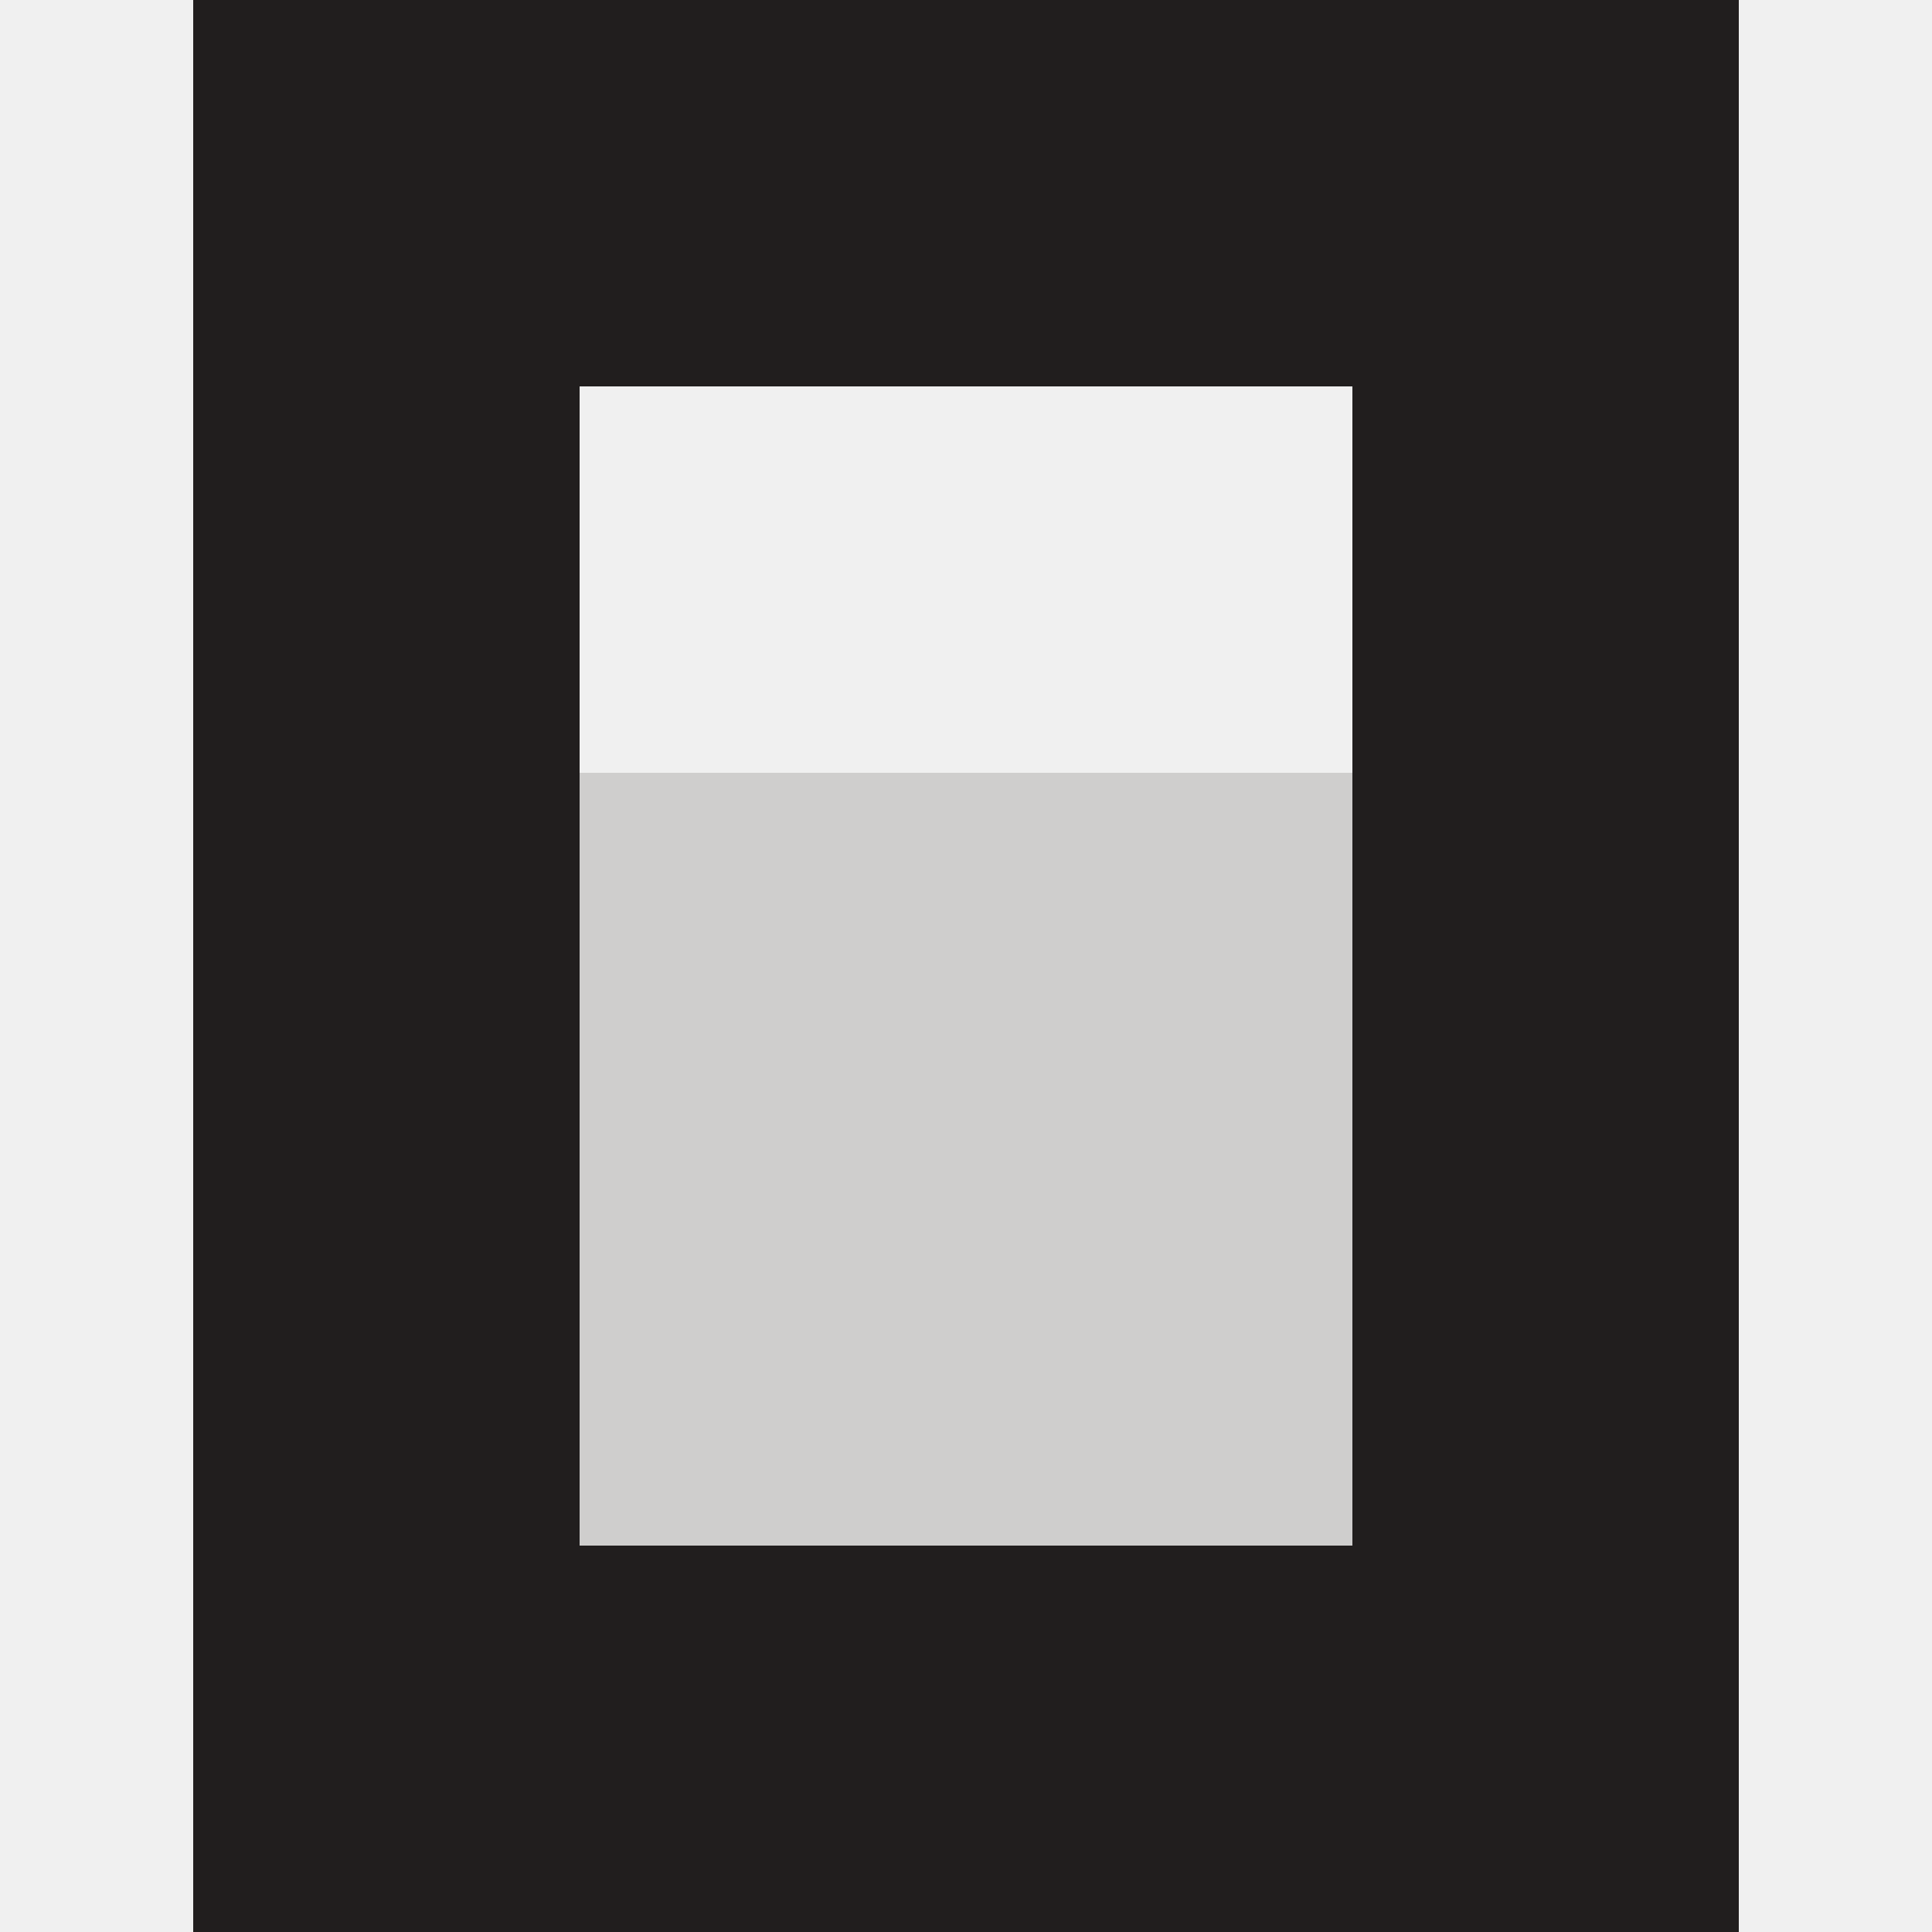
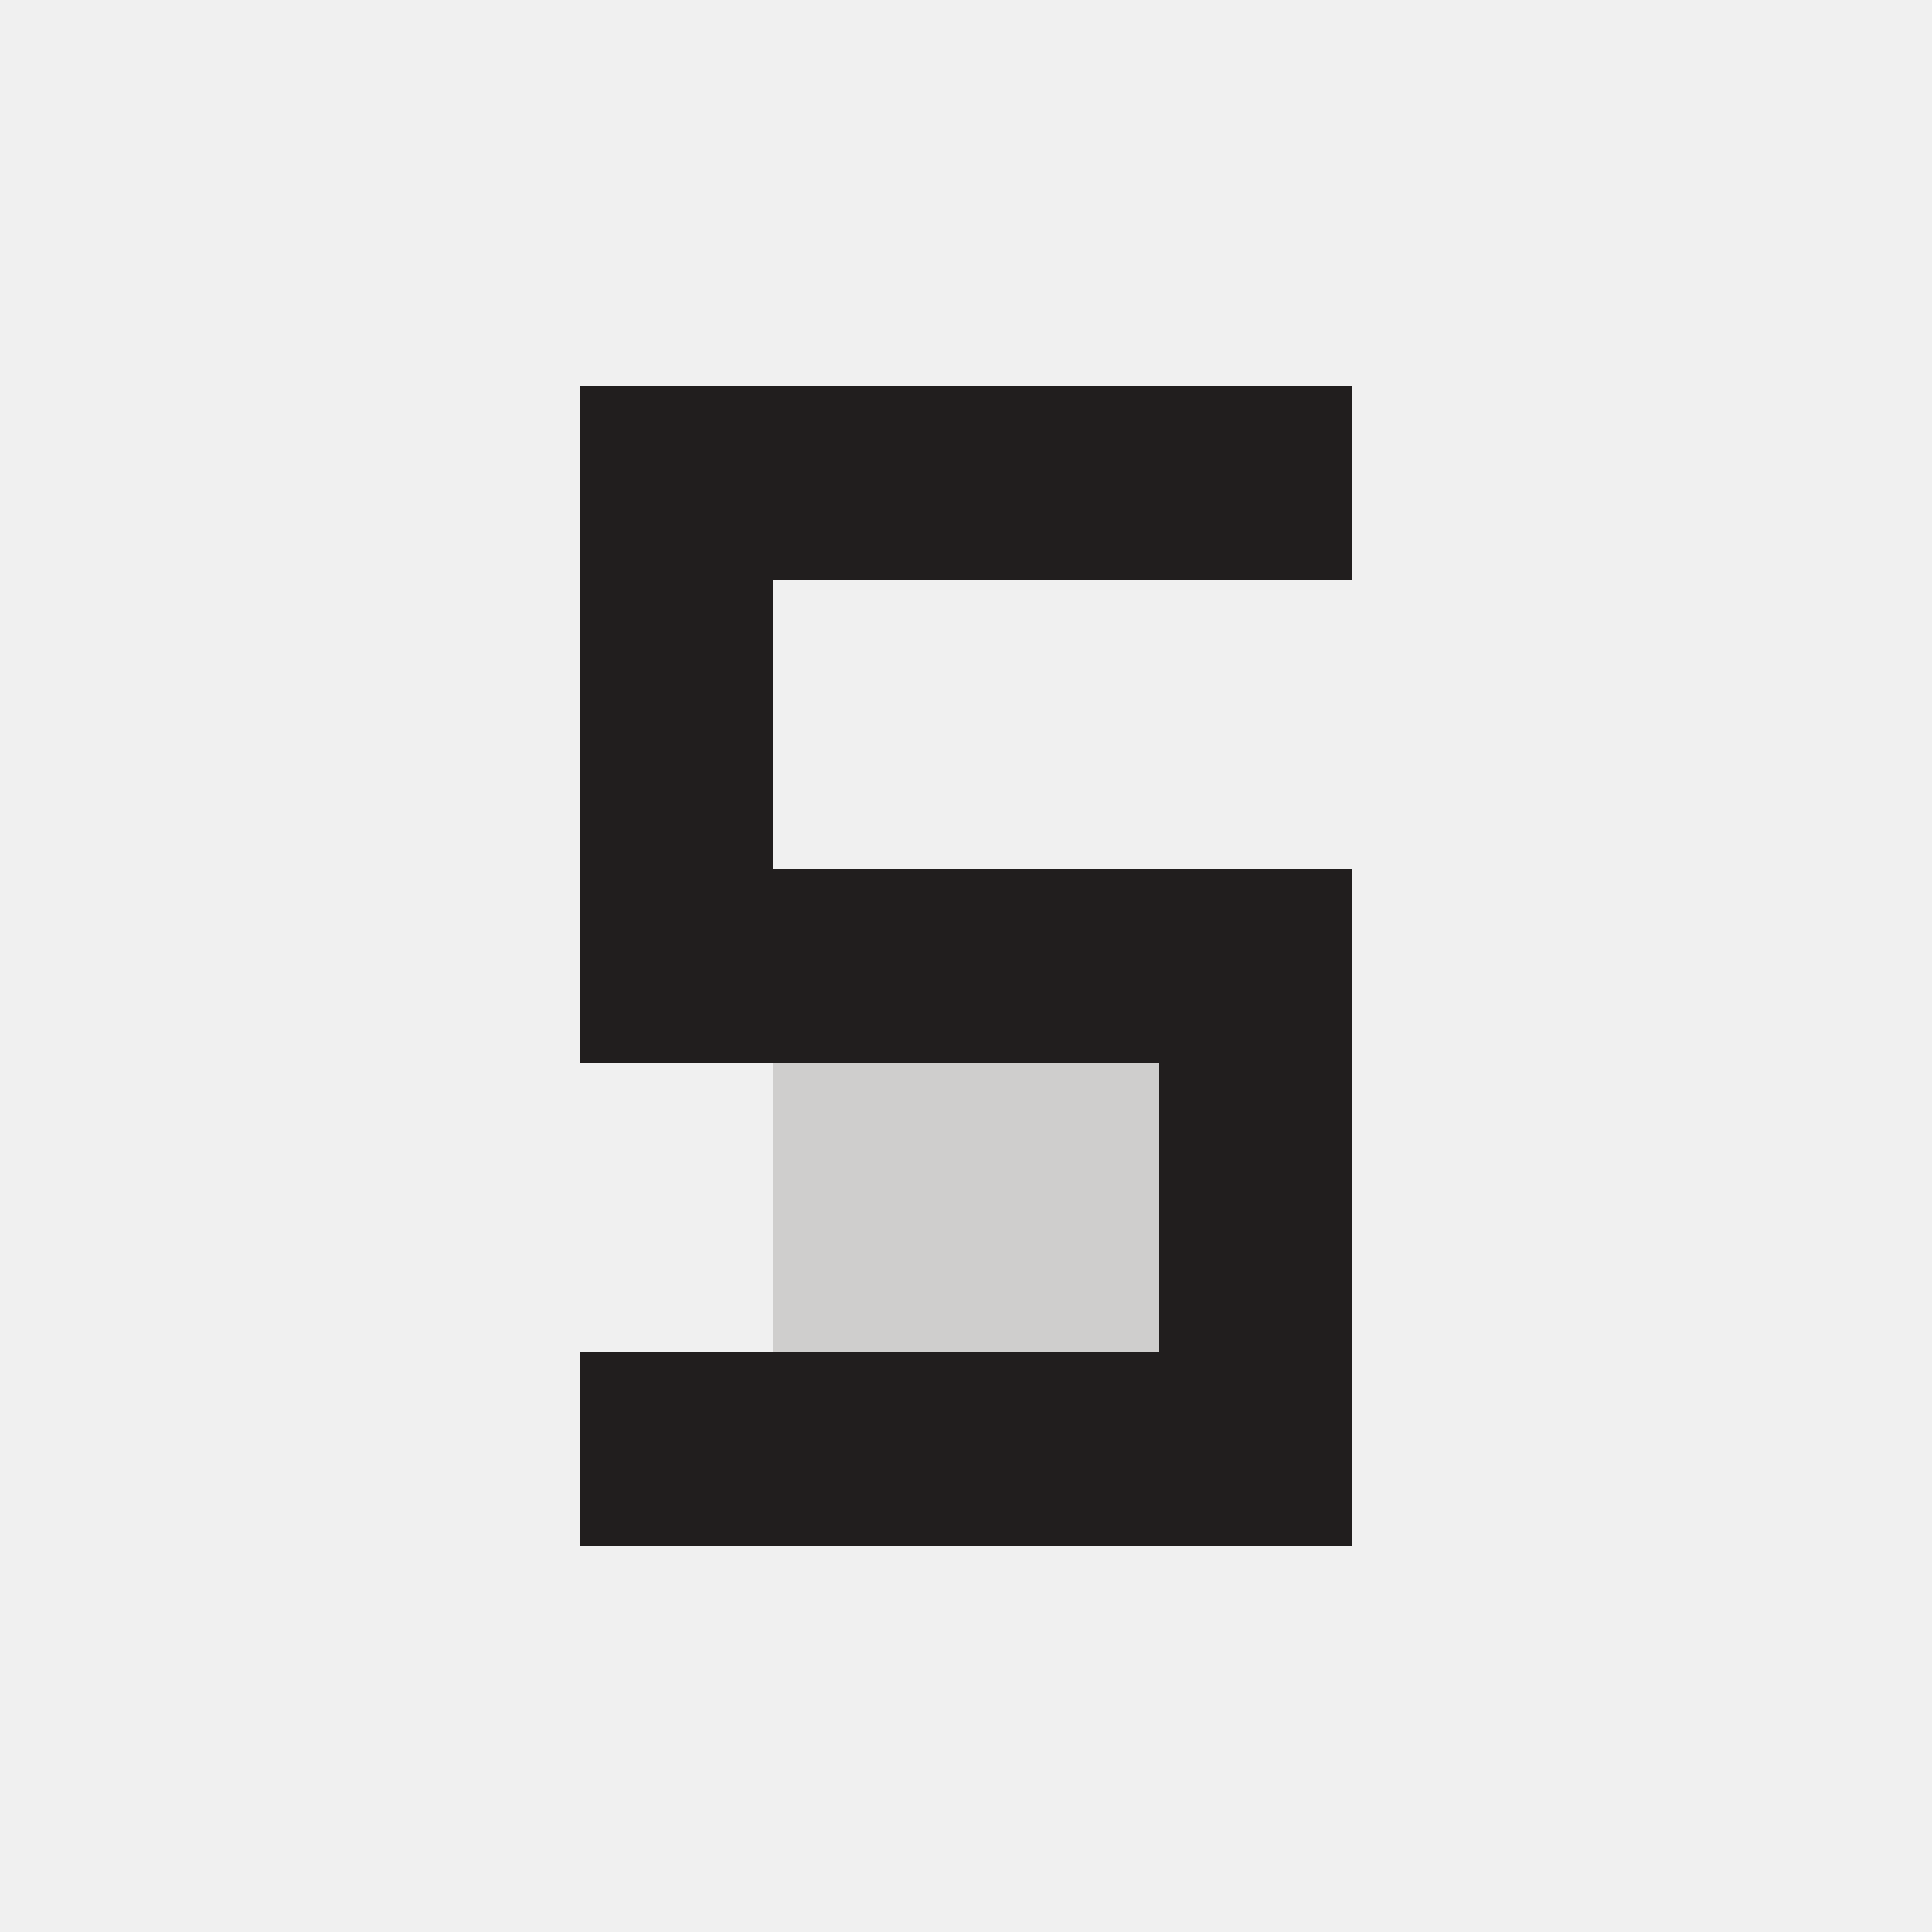
<svg xmlns="http://www.w3.org/2000/svg" width="300" height="300" viewBox="0 0 300 300" fill="none">
-   <g transform="translate(30, 0)">
-     <g clip-path="url(#clip0_1401_86274)">
-       <mask id="mask0_1401_86274" style="mask-type:luminance" maskUnits="userSpaceOnUse" x="0" y="0" width="240" height="300">
-         <path d="M240 0H0V300H240V0Z" fill="white" />
-       </mask>
-       <g mask="url(#mask0_1401_86274)">
-         <path d="M180 240H60V120H180V240Z" fill="#CFCECD" />
-         <path d="M180 60H60V240H180V60ZM240 300H0V0H240V300Z" fill="#211E1E" />
-       </g>
-     </g>
+   <g transform="translate(30 0)">
+     <path d="M180 60H60V90H180V60ZM90 90H60V135H90V90ZM180 135H60V165H180V135ZM180 165H150V210H180V165ZM180 210H60V240H180V210Z" fill="#211E1E" />
+     <path d="M150 165H90V210H150V165Z" fill="#CFCECD" />
  </g>
-   <defs>
-     <clipPath id="clip0_1401_86274">
-       <rect width="240" height="300" fill="white" />
-     </clipPath>
-   </defs>
</svg>
